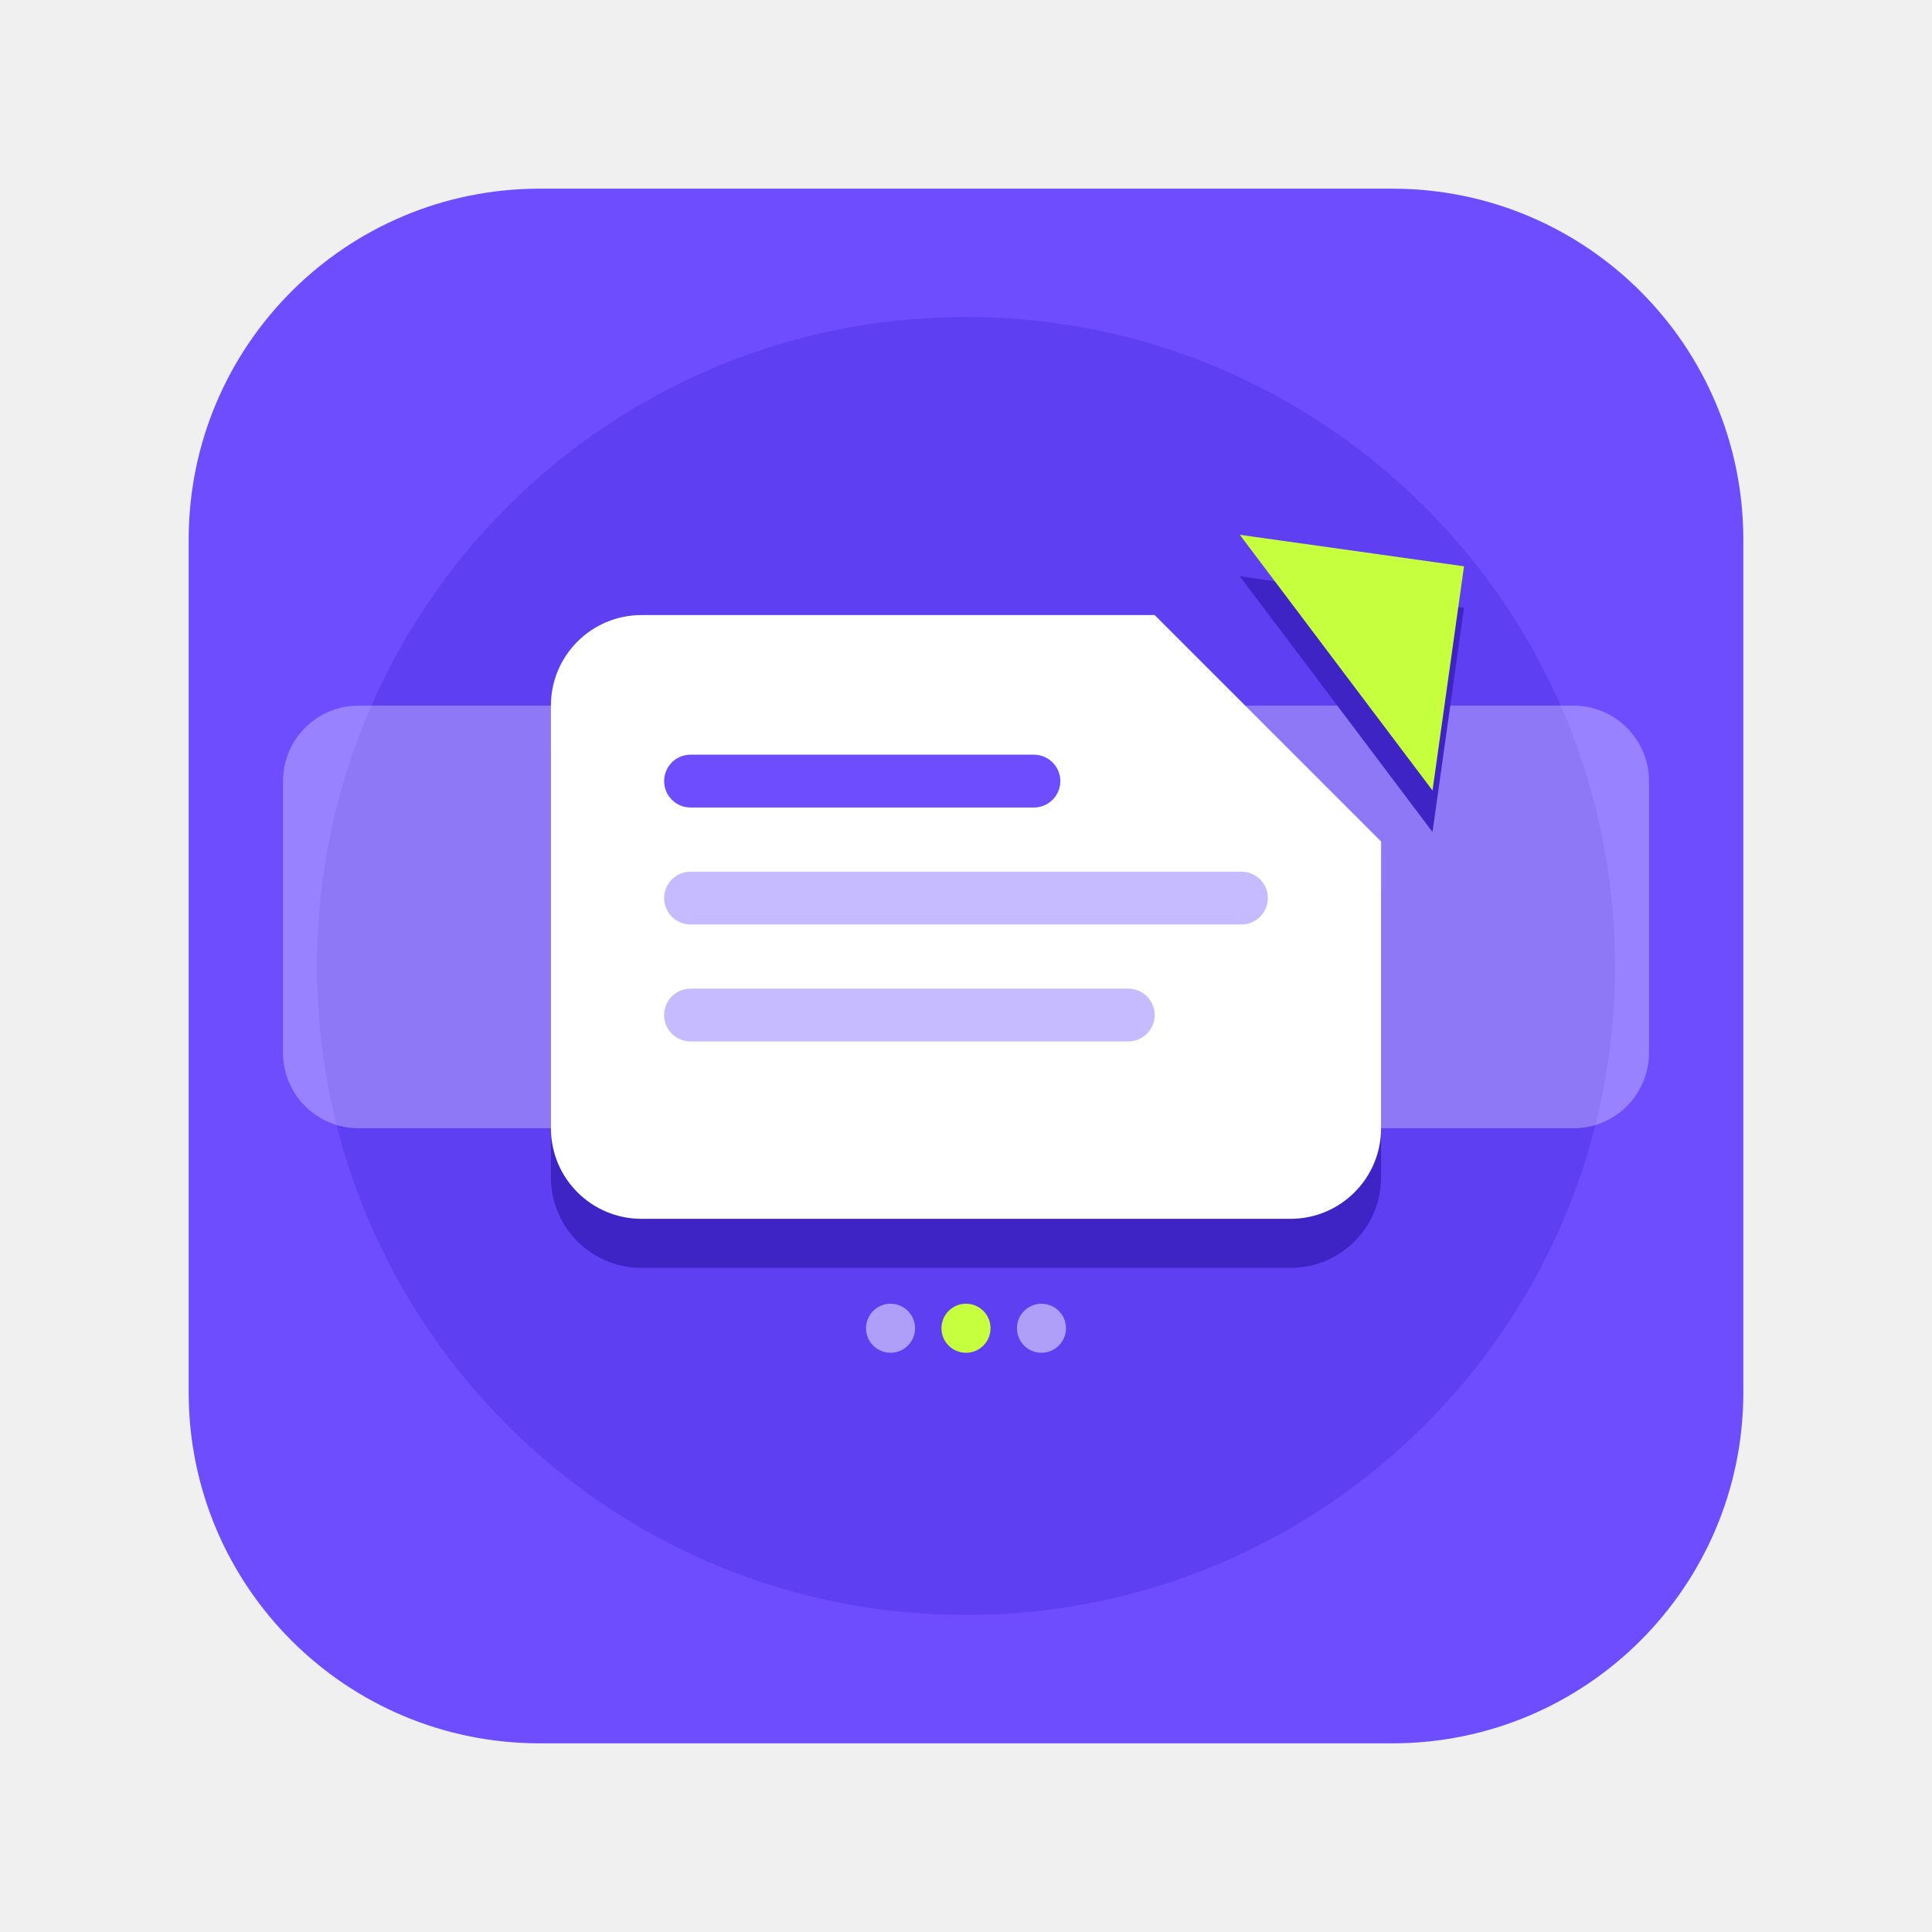
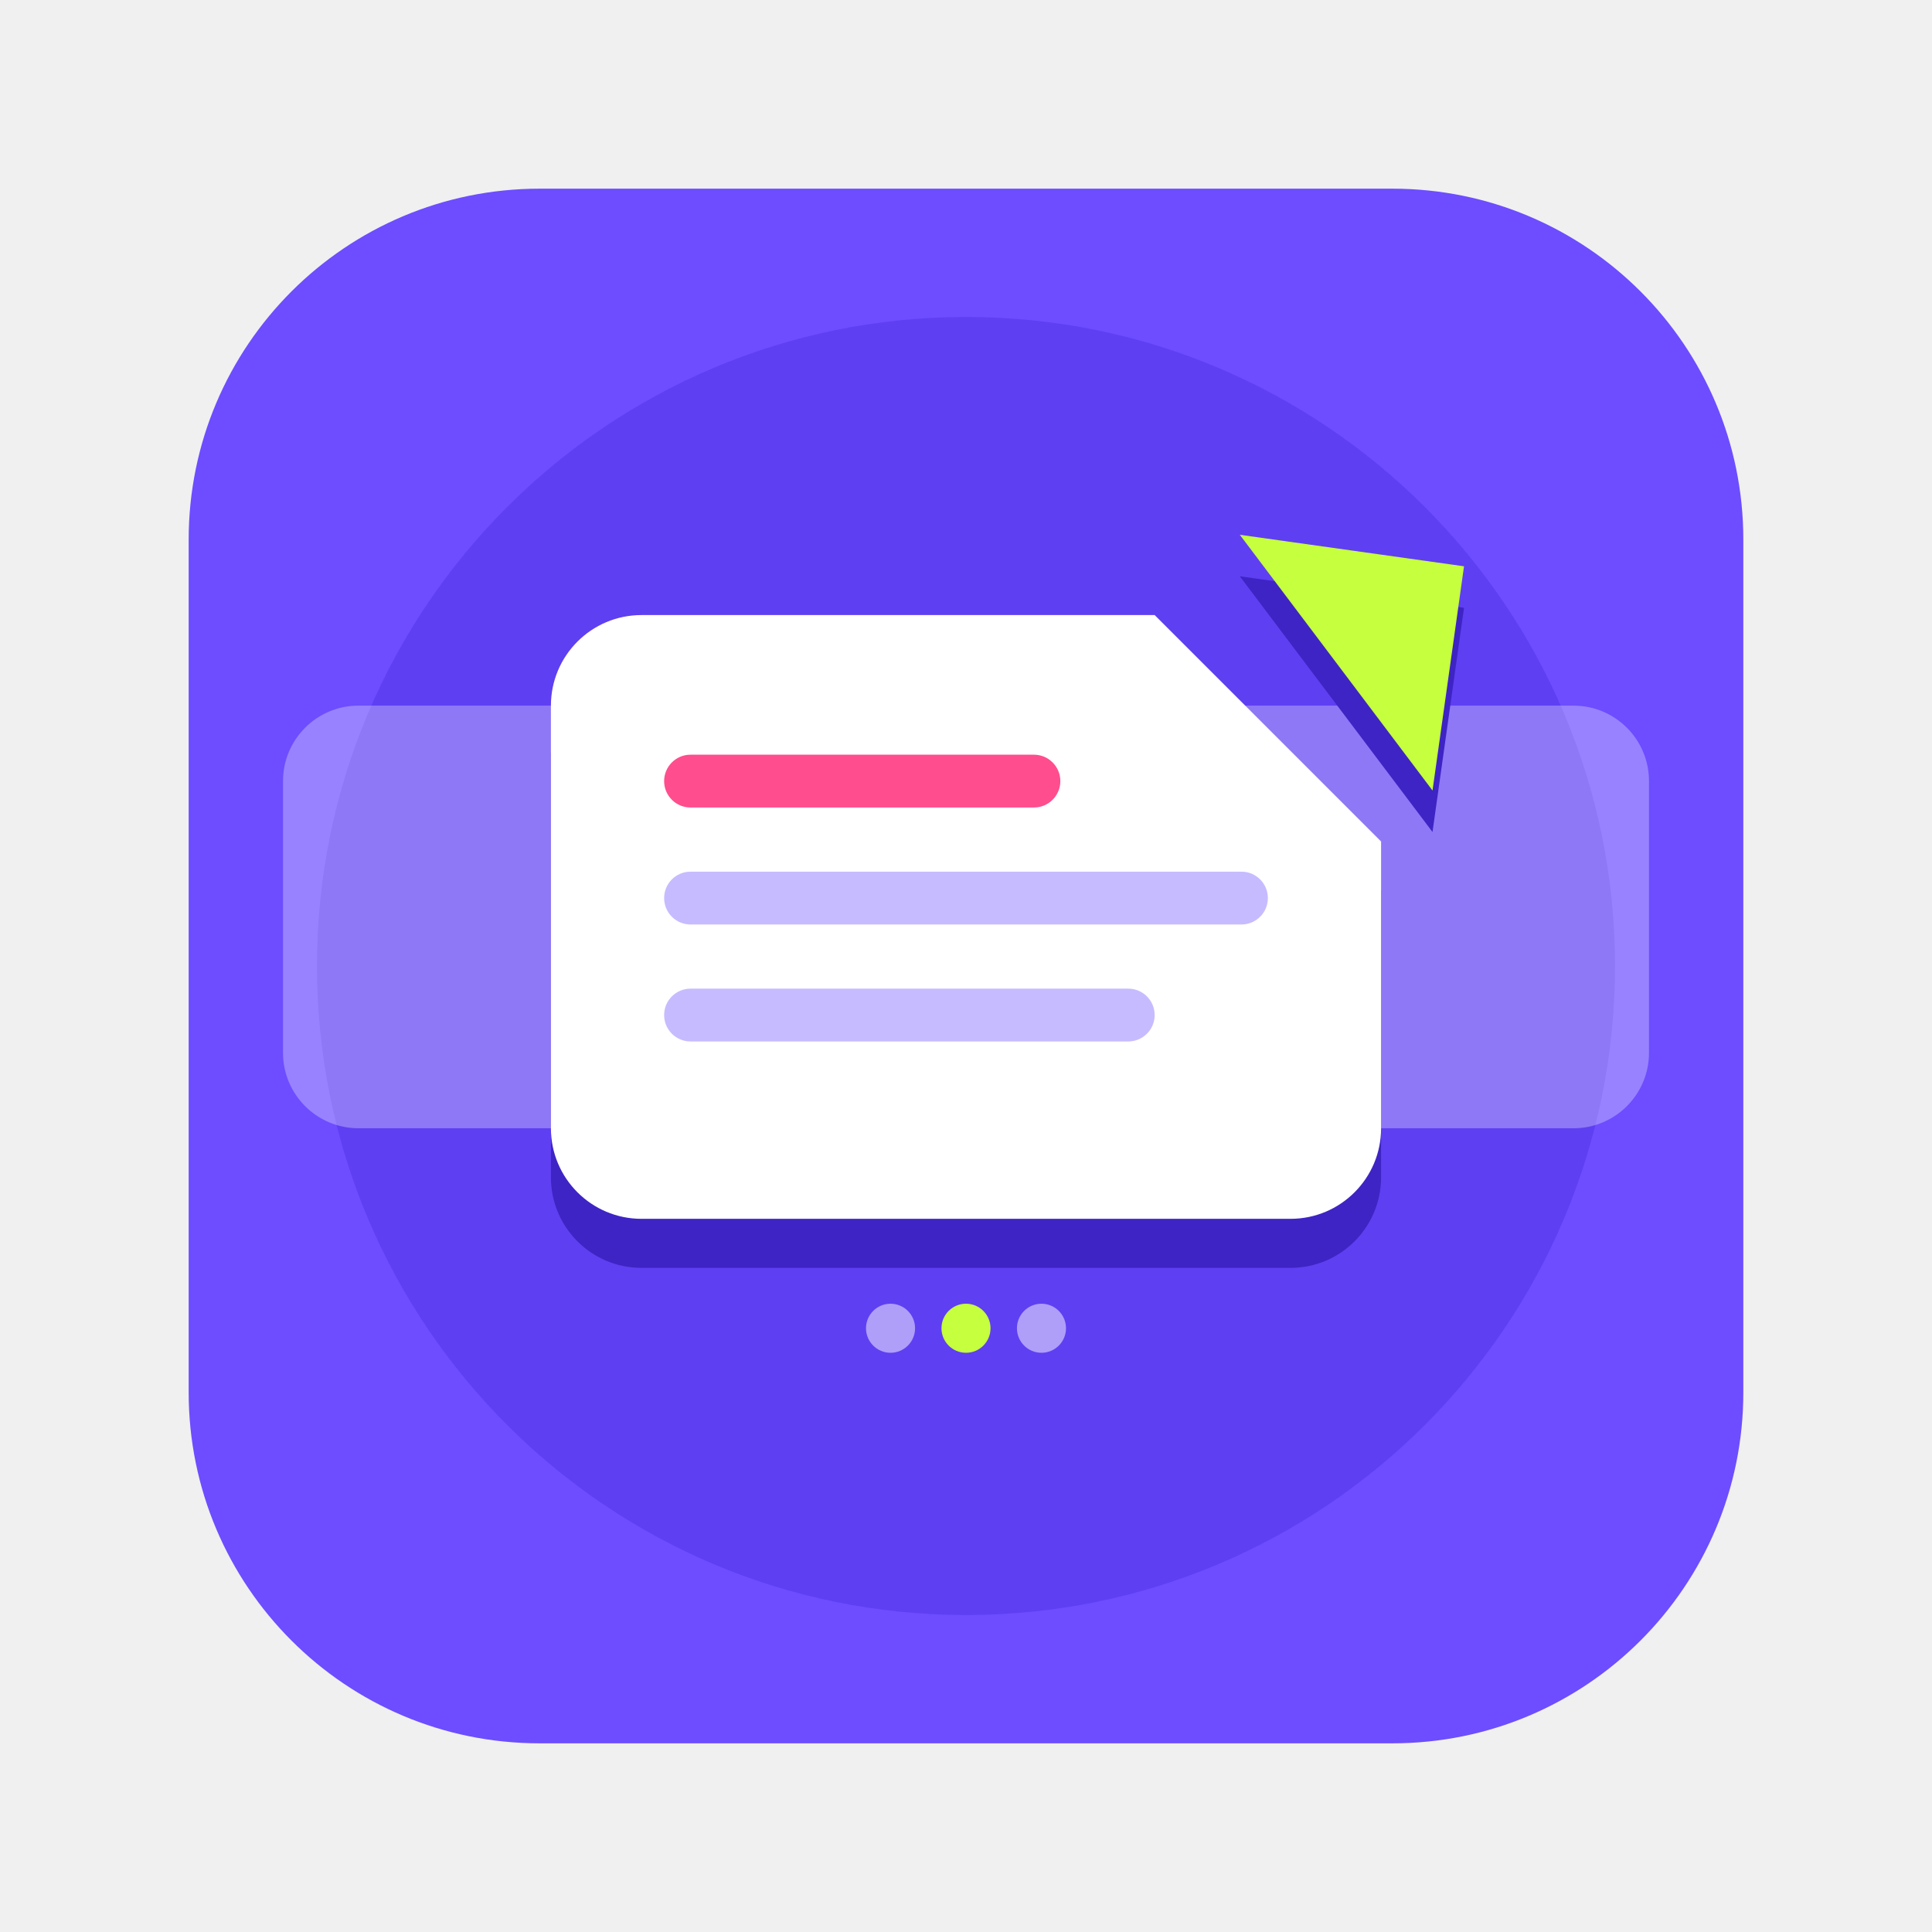
<svg xmlns="http://www.w3.org/2000/svg" viewBox="0 0 1024 1024" width="1024" height="1024">
  <defs>
    <clipPath id="cut">
      <polygon points="292,344 612,344 732,464 732,664 292,664" />
    </clipPath>
  </defs>
  <rect x="100" y="100" width="824" height="824" rx="186" fill="#6D4DFF" />
  <circle cx="512" cy="512" r="344" fill="#5F3FF2" />
  <g transform="translate(0 -18)">
    <rect x="150" y="392" width="260" height="224" rx="40" fill="#FFFFFF" opacity="0.30" />
    <rect x="614" y="392" width="260" height="224" rx="40" fill="#FFFFFF" opacity="0.30" />
    <g transform="translate(0 26)">
      <rect x="292" y="344" width="440" height="320" rx="48" fill="#3E24C4" clip-path="url(#cut)" />
    </g>
    <rect x="292" y="344" width="440" height="320" rx="48" fill="#FFFFFF" clip-path="url(#cut)" />
-     <rect x="352" y="418" width="210" height="28" rx="14" fill="#6D4DFF" />
+     <rect x="352" y="418" width="210" height="28" rx="14" fill="#FF4D8D" />
    <rect x="352" y="480" width="320" height="28" rx="14" fill="#6D4DFF" opacity="0.38" />
    <rect x="352" y="542" width="260" height="28" rx="14" fill="#6D4DFF" opacity="0.38" />
    <polygon points="648,312 768,312 768,432" fill="#3E24C4" transform="translate(0 22) rotate(8 728 372)" />
    <polygon points="648,312 768,312 768,432" fill="#C6FF3D" transform="rotate(8 728 372)" />
    <circle cx="472" cy="722" r="13" fill="#FFFFFF" opacity="0.5" />
    <circle cx="512" cy="722" r="13" fill="#C6FF3D" />
    <circle cx="552" cy="722" r="13" fill="#FFFFFF" opacity="0.5" />
  </g>
</svg>
